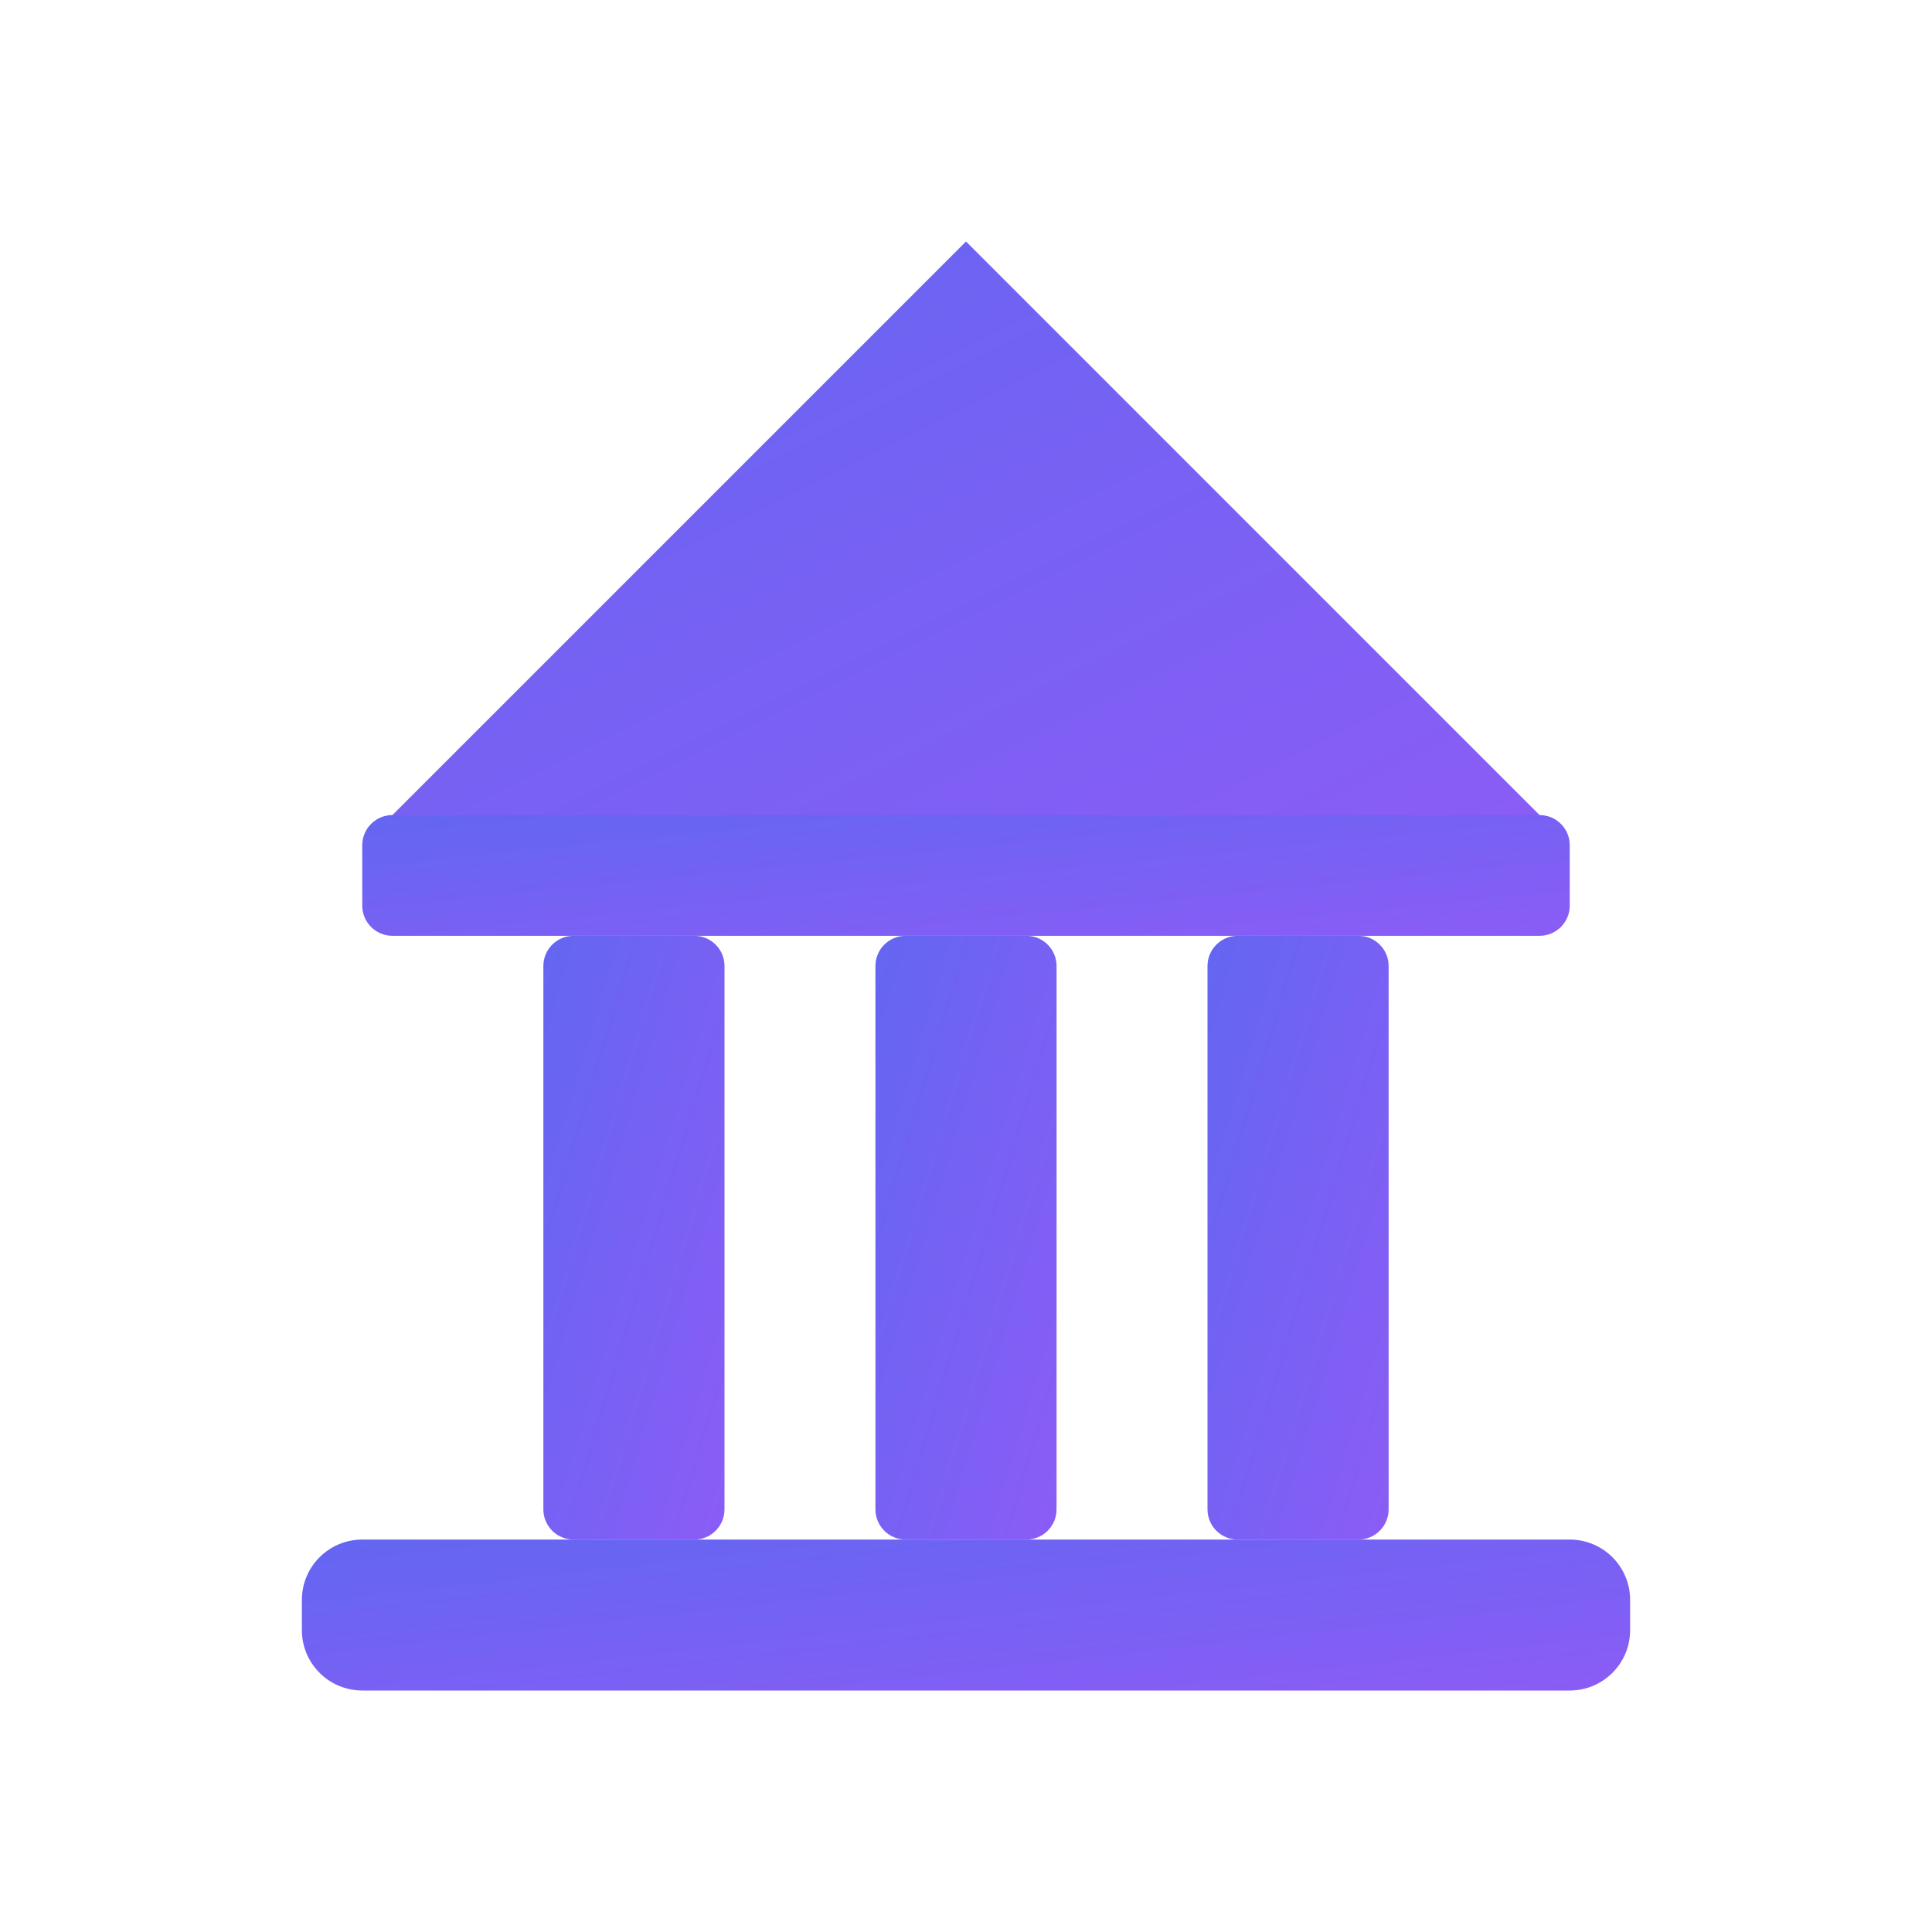
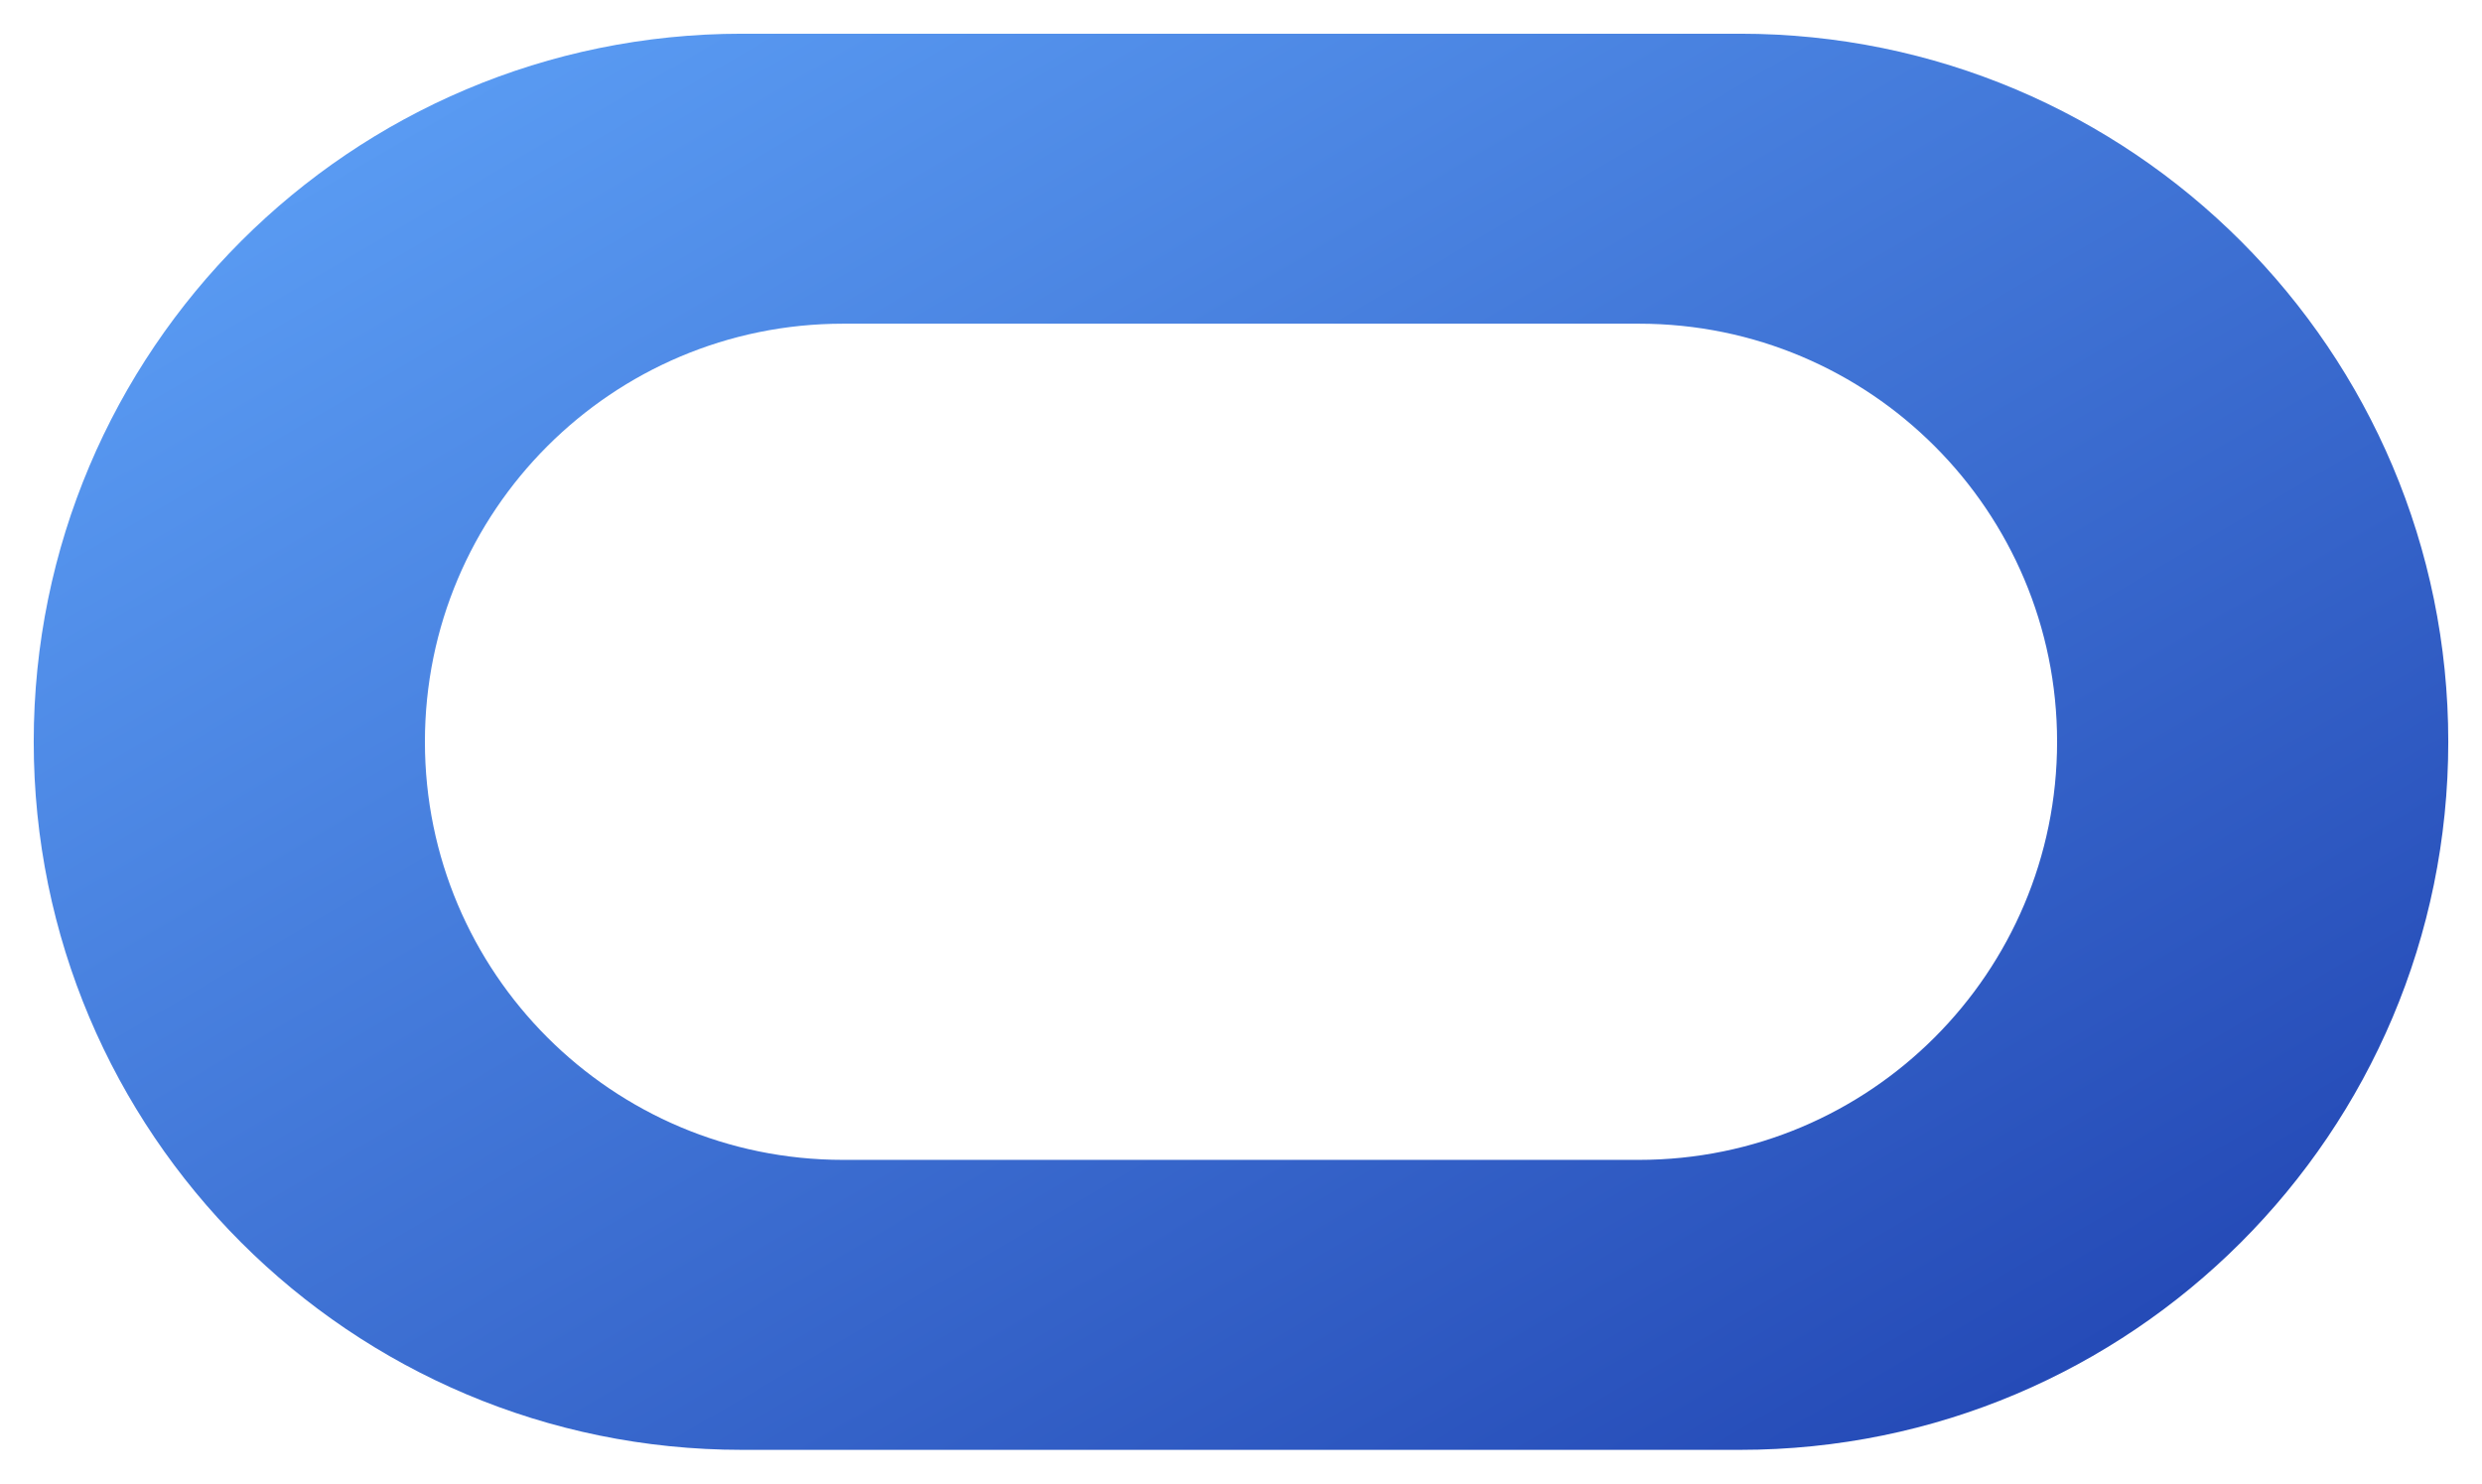
- <svg xmlns="http://www.w3.org/2000/svg" viewBox="0 0 32 32" fill="none">
+ <svg xmlns="http://www.w3.org/2000/svg" viewBox="332 290 736 440">
  <defs>
-     <linearGradient id="fg" x1="0" y1="0" x2="1" y2="1">
-       <stop offset="0%" stop-color="#6366f1" />
-       <stop offset="100%" stop-color="#8b5cf6" />
+     <linearGradient id="ring-grad" x1="1" y1="1" x2="0" y2="0">
+       <stop offset="0%" stop-color="#1E40AF" />
+       <stop offset="100%" stop-color="#60A5FA" />
    </linearGradient>
  </defs>
-   <path d="M16 4L26 14H6L16 4Z" fill="url(#fg)" />
-   <rect x="6" y="13.5" width="20" height="2" rx="0.5" fill="url(#fg)" />
-   <rect x="9" y="15.5" width="3" height="10" rx="0.5" fill="url(#fg)" />
-   <rect x="14.5" y="15.5" width="3" height="10" rx="0.5" fill="url(#fg)" />
-   <rect x="20" y="15.5" width="3" height="10" rx="0.5" fill="url(#fg)" />
-   <rect x="5" y="25.5" width="22" height="2.5" rx="1" fill="url(#fg)" />
+   <path fill="url(#ring-grad)" fill-rule="evenodd" d="     M 552 300     H 848     A 210 210 0 0 1 1058 510     A 210 210 0 0 1 848 720     H 552     A 210 210 0 0 1 342 510     A 210 210 0 0 1 552 300     Z     M 582 386     H 818     A 124 124 0 0 1 942 510     A 124 124 0 0 1 818 634     H 582     A 124 124 0 0 1 458 510     A 124 124 0 0 1 582 386     Z   " />
</svg>
